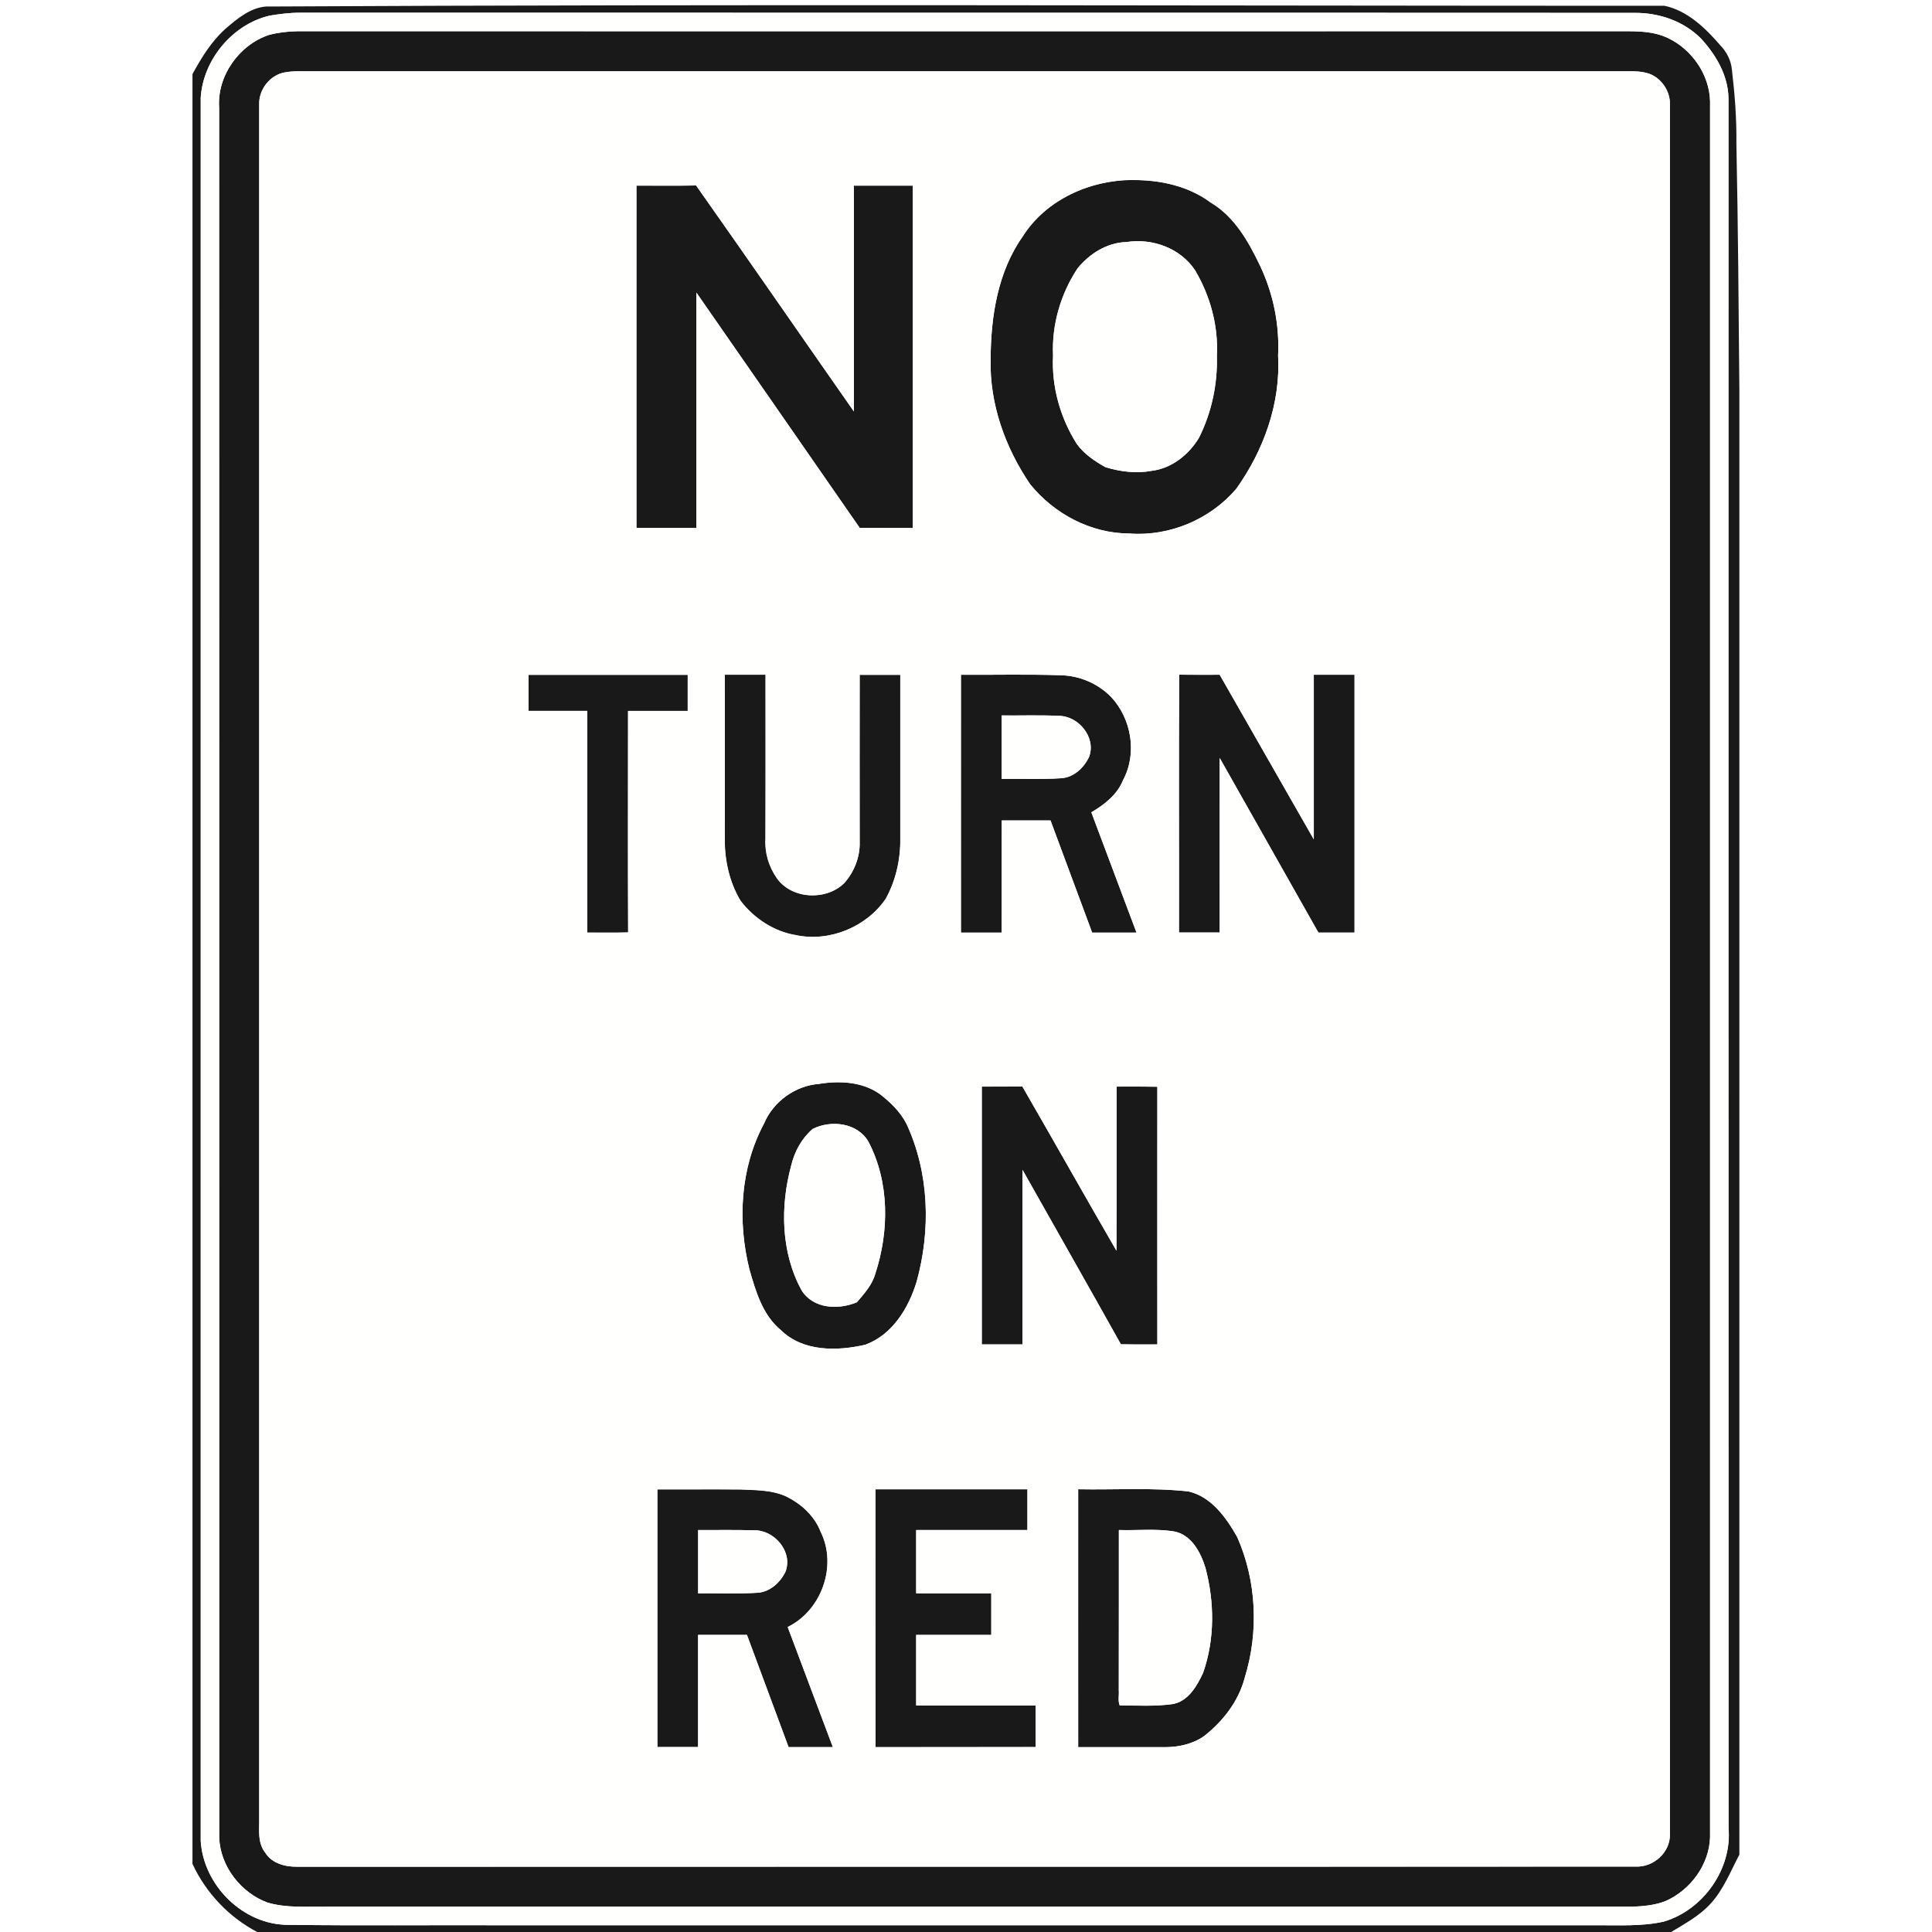
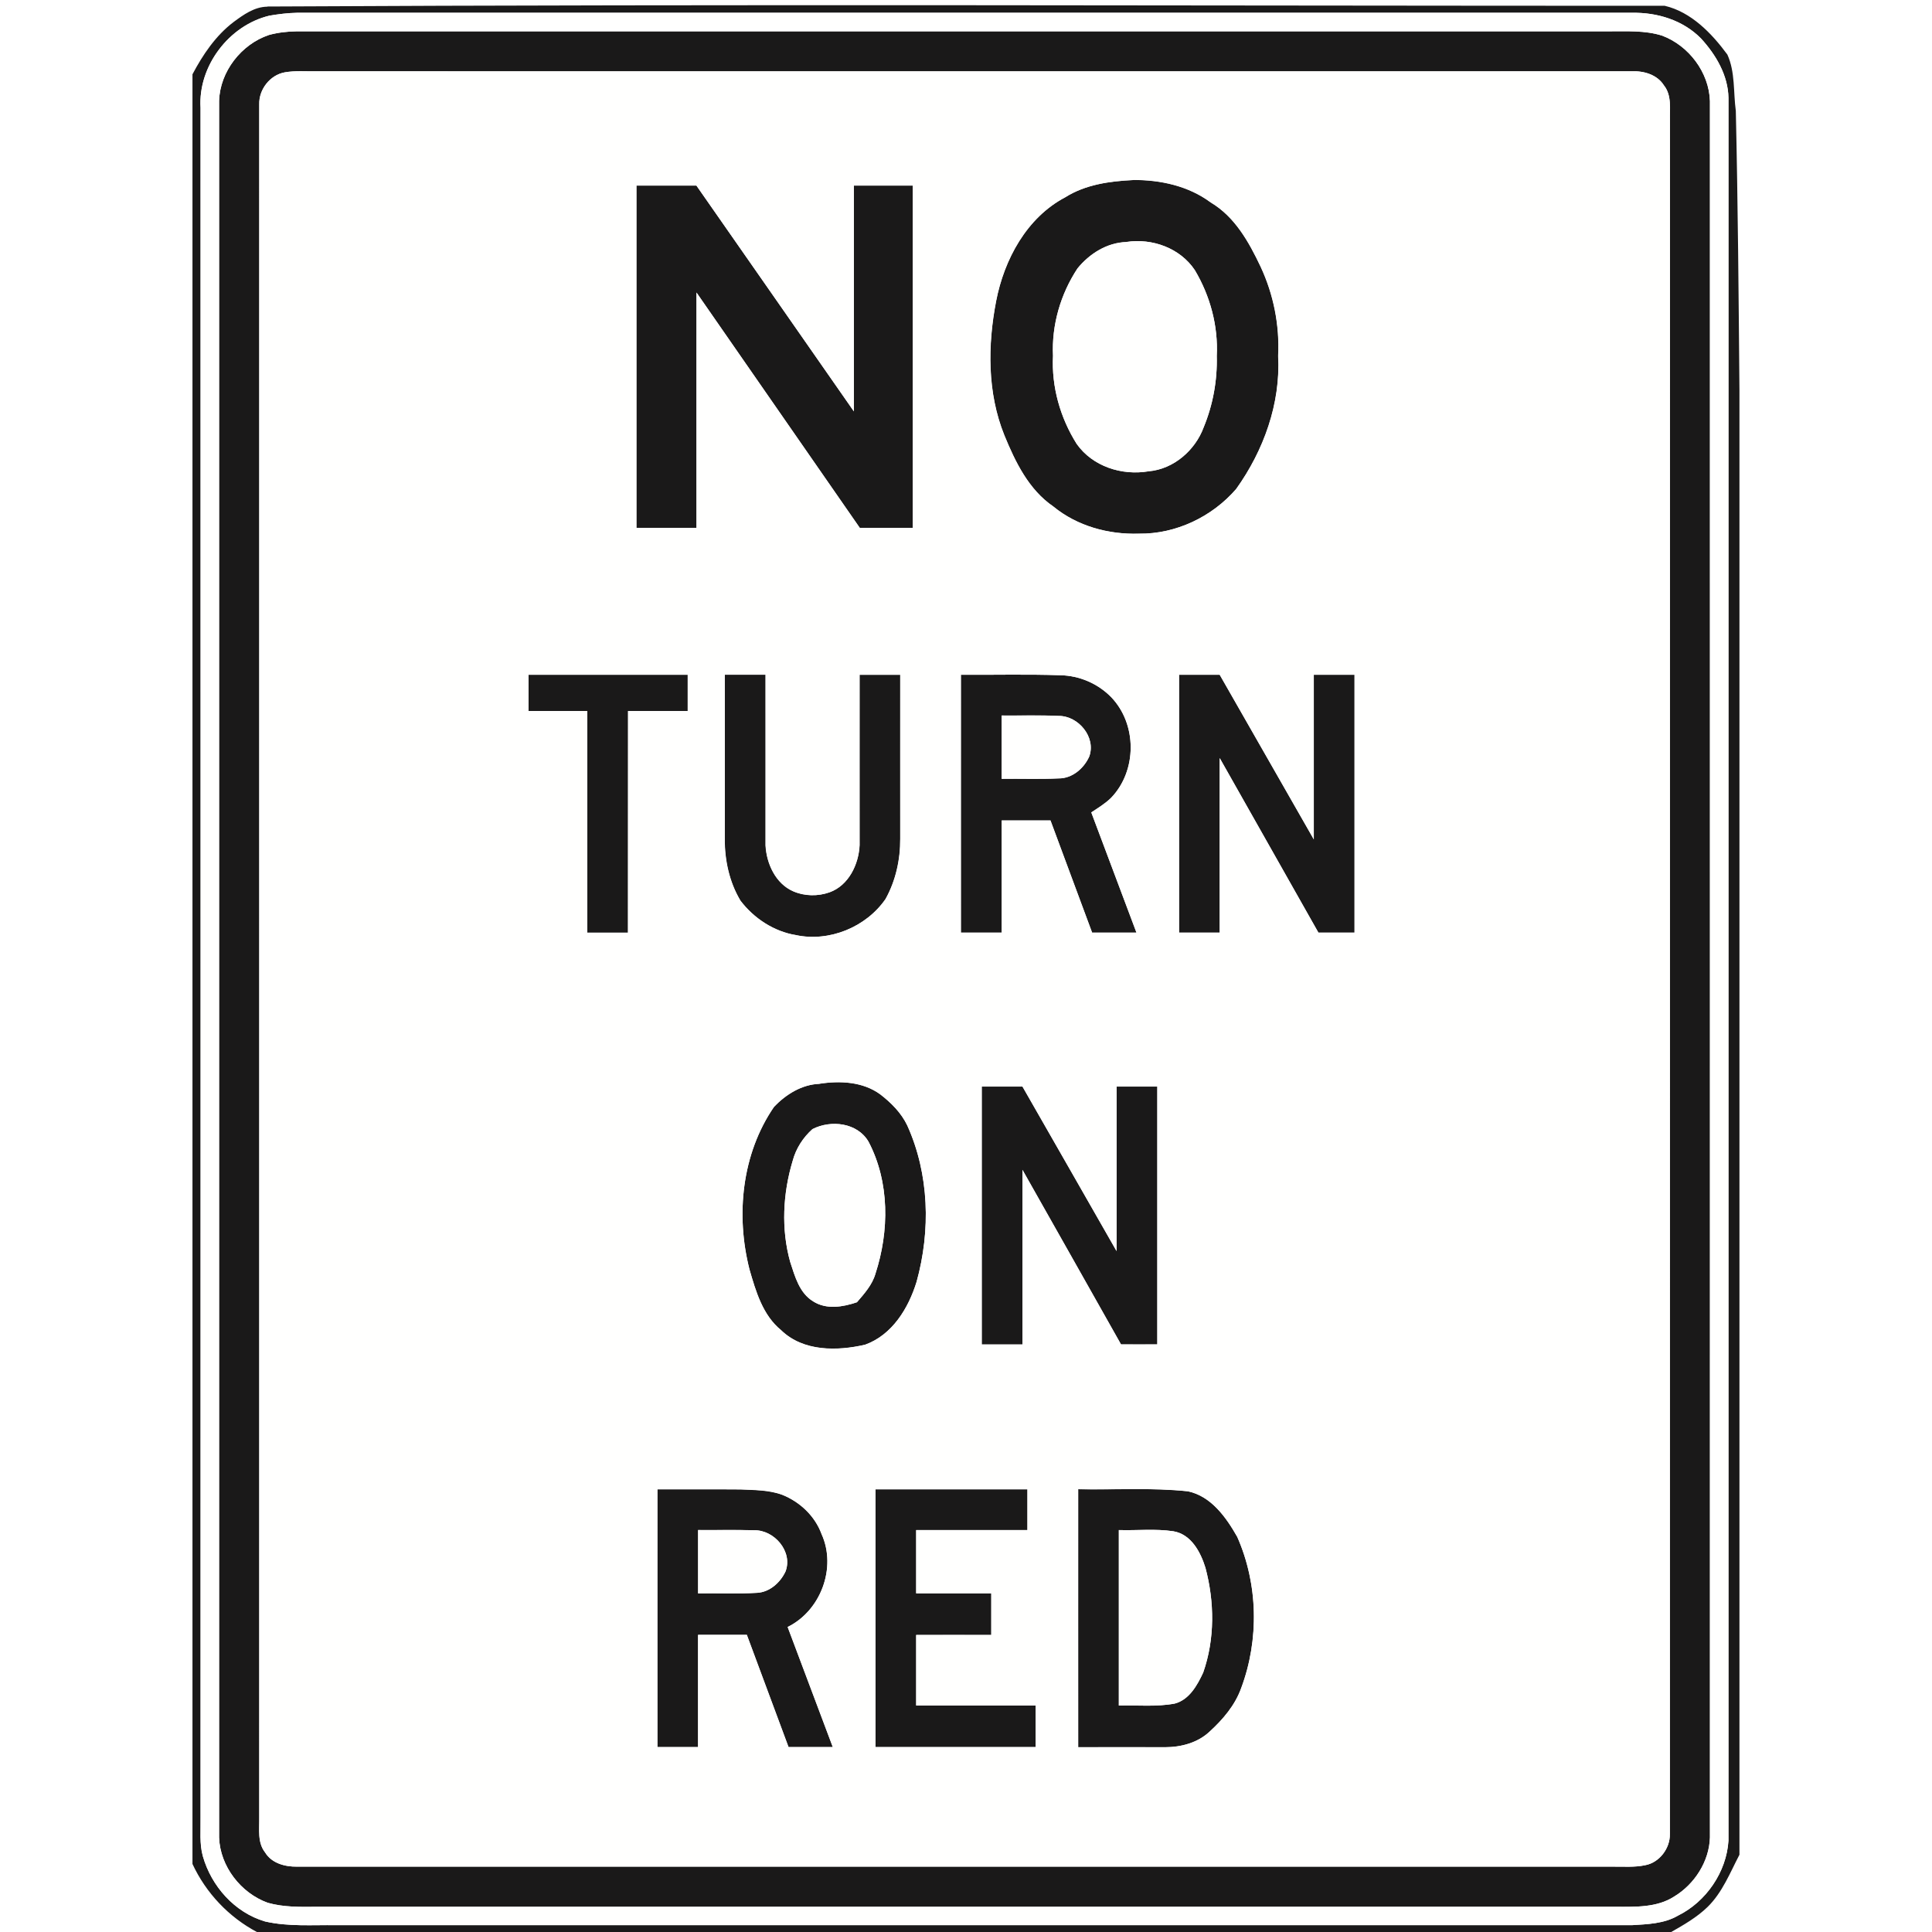
<svg xmlns="http://www.w3.org/2000/svg" version="1.1" width="24" height="24" viewBox="0 0 24 24">
-   <path fill="#1a1919" d="M3.319 0.081c5.786-0.031 11.573-0.009 17.359-0.009 0.283 0.060 0.508 0.277 0.692 0.491 0.079 0.081 0.133 0.186 0.144 0.3 0.036 0.305 0.060 0.612 0.056 0.919 0.021 1.019 0.028 2.038 0.037 3.056v18.201c-0.109 0.206-0.195 0.43-0.354 0.605-0.137 0.153-0.32 0.251-0.493 0.356h-17.565c-0.352-0.185-0.636-0.485-0.804-0.846v-22.233c0.11-0.202 0.232-0.402 0.404-0.558 0.149-0.129 0.317-0.272 0.523-0.283M3.346 0.195c-0.46 0.109-0.823 0.547-0.853 1.018-0 7.218-0 14.436 0 21.655 0.034 0.554 0.53 1.048 1.093 1.043 0.885 0.011 1.771 0.002 2.656 0.005 4.527 0 9.054 0 13.581 0 0.282-0.002 0.567 0.017 0.844-0.045 0.49-0.144 0.851-0.653 0.805-1.166-0.002-7.164-0-14.327-0.001-21.49-0.005-0.28-0.156-0.535-0.341-0.736-0.215-0.216-0.517-0.32-0.819-0.319-5.528-0.003-11.055 0-16.583-0.002-0.129-0-0.257 0.016-0.383 0.037z" />
-   <path fill="#1a1919" d="M3.341 0.434c0.114-0.030 0.232-0.044 0.35-0.046 5.447 0.001 10.893 0 16.34 0 0.232 0.002 0.481-0.018 0.696 0.088 0.293 0.142 0.508 0.453 0.516 0.781 0 7.189 0 14.379 0 21.568-0.011 0.338-0.243 0.653-0.549 0.789-0.133 0.054-0.279 0.066-0.421 0.072-5.406-0.001-10.811-0-16.217-0-0.244-0.003-0.494 0.018-0.732-0.051-0.332-0.122-0.587-0.45-0.601-0.806-0.001-7.164 0.001-14.328-0.001-21.492-0.027-0.394 0.249-0.78 0.619-0.903M3.534 0.9c-0.182 0.034-0.32 0.213-0.314 0.396 0 7.095 0 14.19-0 21.284 0.003 0.146-0.024 0.309 0.074 0.433 0.083 0.135 0.248 0.178 0.396 0.176 5.541-0.002 11.083 0.002 16.624-0.002 0.223 0.013 0.436-0.175 0.43-0.401 0-7.163-0-14.327 0-21.49 0.005-0.166-0.108-0.329-0.265-0.383-0.12-0.039-0.248-0.025-0.371-0.027-5.406 0-10.812 0-16.218 0-0.119 0.002-0.239-0.009-0.356 0.014z" />
-   <path fill="#1a1919" d="M14.072 2.236c0.34-0.002 0.689 0.073 0.967 0.279 0.3 0.178 0.474 0.491 0.619 0.796 0.161 0.344 0.237 0.725 0.219 1.105 0.033 0.593-0.178 1.178-0.52 1.656-0.324 0.379-0.829 0.593-1.328 0.555-0.478-0.001-0.935-0.244-1.232-0.612-0.31-0.454-0.506-1-0.491-1.555 0.002-0.527 0.088-1.084 0.399-1.524 0.289-0.457 0.837-0.701 1.367-0.701M13.991 3.007c-0.241 0.007-0.456 0.145-0.605 0.327-0.21 0.318-0.322 0.702-0.304 1.084-0.020 0.386 0.090 0.772 0.295 1.097 0.090 0.124 0.222 0.214 0.355 0.288 0.186 0.057 0.386 0.082 0.579 0.045 0.245-0.030 0.455-0.199 0.581-0.405 0.16-0.315 0.235-0.671 0.225-1.023 0.019-0.371-0.082-0.743-0.27-1.061-0.183-0.278-0.532-0.403-0.855-0.352z" />
-   <path fill="#1a1919" d="M7.906 2.306c0.247-0.001 0.494 0.002 0.741-0.002 0.658 0.932 1.306 1.872 1.96 2.807 0.001-0.935 0-1.87 0-2.805 0.244-0 0.487-0 0.731 0 0 1.417 0 2.835 0 4.253-0.219-0-0.439 0-0.658-0.001-0.675-0.975-1.352-1.949-2.029-2.923-0.001 0.975 0 1.949-0 2.924-0.249 0-0.497 0-0.745 0-0.001-1.418-0-2.835-0-4.253z" />
-   <path fill="#1a1919" d="M6.565 8.382c0.659 0 1.318-0 1.978 0-0 0.15-0 0.3 0 0.449-0.247 0-0.495 0-0.741 0 0 0.917-0.003 1.834 0.001 2.751-0.169 0.005-0.338 0.002-0.507 0.002-0-0.918 0-1.836 0-2.754-0.244-0-0.487 0-0.731 0-0-0.15-0-0.3 0-0.45z" />
-   <path fill="#1a1919" d="M9.004 8.382c0.168-0 0.336 0 0.505-0 0 0.679 0.002 1.359-0.001 2.038-0.011 0.174 0.042 0.347 0.141 0.489 0.185 0.263 0.61 0.283 0.836 0.064 0.124-0.139 0.199-0.325 0.193-0.512-0.002-0.692-0.001-1.385-0-2.077 0.168-0 0.336-0 0.505 0 0 0.679-0 1.358 0 2.036 0.003 0.258-0.056 0.52-0.181 0.746-0.24 0.351-0.698 0.539-1.115 0.452-0.273-0.045-0.521-0.208-0.688-0.426-0.139-0.23-0.199-0.503-0.197-0.77 0.001-0.679 0-1.359 0-2.038z" />
-   <path fill="#1a1919" d="M11.937 11.585c0-1.068-0-2.136 0-3.203 0.412 0.003 0.824-0.008 1.236 0.006 0.236 0.004 0.464 0.102 0.63 0.27 0.253 0.271 0.326 0.702 0.148 1.033-0.073 0.182-0.231 0.304-0.394 0.4 0.186 0.498 0.374 0.996 0.561 1.494-0.184 0-0.368 0-0.551-0-0.172-0.465-0.344-0.929-0.517-1.393-0.202 0-0.404 0-0.606 0-0.001 0.465 0 0.929-0.001 1.393-0.169 0-0.337 0-0.506 0M12.443 8.888c0 0.262-0 0.525 0 0.787 0.245-0.004 0.491 0.009 0.735-0.008 0.158-0.007 0.289-0.131 0.352-0.269 0.088-0.241-0.136-0.507-0.381-0.506-0.236-0.011-0.471-0.002-0.707-0.005z" />
-   <path fill="#1a1919" d="M14.646 11.585c0.002-1.069-0.004-2.137 0.003-3.206 0.167 0.004 0.335 0.002 0.503 0.002 0.39 0.681 0.779 1.363 1.169 2.045 0-0.682-0-1.363 0-2.045 0.168-0 0.337-0 0.506 0 0 1.068 0 2.135 0 3.203-0.15 0-0.3 0-0.449 0-0.409-0.722-0.816-1.446-1.226-2.169-0.001 0.723 0 1.445-0 2.168-0.168 0-0.337 0-0.505 0z" />
-   <path fill="#1a1919" d="M10.179 13.464c0.255-0.040 0.536-0.026 0.753 0.129 0.13 0.101 0.252 0.219 0.328 0.367 0.285 0.61 0.305 1.321 0.126 1.965-0.101 0.327-0.3 0.656-0.636 0.78-0.349 0.081-0.771 0.088-1.046-0.178-0.231-0.188-0.316-0.485-0.395-0.76-0.148-0.599-0.113-1.258 0.182-1.809 0.114-0.274 0.392-0.474 0.688-0.493M10.094 14.025c-0.136 0.118-0.225 0.281-0.266 0.455-0.137 0.507-0.127 1.078 0.129 1.547 0.144 0.233 0.456 0.246 0.687 0.15 0.092-0.107 0.191-0.216 0.23-0.356 0.172-0.53 0.176-1.137-0.086-1.639-0.138-0.237-0.465-0.273-0.694-0.158z" />
-   <path fill="#1a1919" d="M12.196 13.498c0.168-0 0.336 0.001 0.504-0.001 0.392 0.678 0.776 1.362 1.169 2.040 0.004-0.68 0-1.36 0.002-2.039 0.169 0 0.338-0.002 0.506 0.002-0.001 1.067-0 2.134-0 3.201-0.151 0-0.302 0.002-0.453-0.002-0.405-0.724-0.814-1.444-1.222-2.167 0 0.723 0 1.446 0 2.169-0.169 0-0.337 0-0.506-0 0-1.067 0-2.135 0-3.203z" />
-   <path fill="#1a1919" d="M8.166 18.5c0.346 0.001 0.692-0.002 1.039 0.001 0.183 0.009 0.373 0.006 0.545 0.079 0.195 0.091 0.366 0.245 0.445 0.448 0.209 0.421 0.011 0.977-0.41 1.182 0.187 0.497 0.374 0.995 0.561 1.492-0.184 0-0.367 0-0.55 0-0.173-0.464-0.345-0.929-0.517-1.394-0.202 0-0.405 0-0.607 0-0 0.464 0 0.929 0 1.393-0.169 0-0.337-0-0.506 0-0.001-1.068 0-2.136-0-3.204M8.672 19.007c-0 0.262-0 0.524 0 0.786 0.245-0.003 0.491 0.008 0.736-0.007 0.155-0.009 0.285-0.127 0.349-0.262 0.096-0.248-0.14-0.521-0.392-0.514-0.231-0.007-0.463-0.002-0.694-0.003z" />
-   <path fill="#1a1919" d="M10.875 18.5c0.629 0 1.259 0 1.888 0 0 0.169 0 0.337 0 0.506-0.461 0-0.921 0-1.382 0 0 0.262 0 0.524 0 0.786 0.311 0 0.622 0 0.933 0 0 0.172 0 0.344 0 0.517-0.311 0-0.622-0-0.933 0 0 0.292 0 0.584 0 0.876 0.495 0.001 0.989 0 1.484 0.001 0 0.172 0 0.344 0 0.516-0.663 0.001-1.326-0-1.989 0.001-0.002-1.068-0-2.136-0.001-3.204z" />
-   <path fill="#1a1919" d="M13.393 18.5c0.457 0.009 0.915-0.023 1.37 0.027 0.286 0.064 0.469 0.325 0.606 0.565 0.241 0.545 0.27 1.181 0.094 1.749-0.076 0.292-0.268 0.539-0.502 0.723-0.14 0.101-0.317 0.139-0.487 0.14-0.36-0.001-0.72-0-1.080-0-0.001-1.068-0-2.136-0-3.204M13.899 19.007c-0.001 0.664 0.001 1.327-0.001 1.991 0.005 0.060-0.012 0.129 0.011 0.186 0.214 0.002 0.431 0.014 0.645-0.014 0.202-0.027 0.315-0.224 0.392-0.392 0.146-0.416 0.141-0.877 0.029-1.301-0.060-0.196-0.177-0.418-0.399-0.455-0.224-0.034-0.452-0.009-0.677-0.016z" />
-   <path fill="#fffffe" d="M3.346 0.195c0.126-0.021 0.255-0.038 0.383-0.037 5.527 0.002 11.055-0.001 16.583 0.002 0.302-0.001 0.604 0.103 0.819 0.319 0.184 0.201 0.335 0.456 0.341 0.736 0 7.163-0.001 14.326 0.001 21.49 0.046 0.512-0.315 1.021-0.805 1.166-0.278 0.062-0.563 0.043-0.844 0.045-4.527 0-9.054 0-13.581 0-0.885-0.003-1.771 0.006-2.656-0.005-0.564 0.005-1.060-0.489-1.093-1.043-0-7.218-0-14.436 0-21.655 0.030-0.47 0.394-0.909 0.853-1.018M3.341 0.434c-0.371 0.123-0.646 0.509-0.619 0.903 0.002 7.164-0 14.328 0.001 21.492 0.014 0.356 0.27 0.685 0.601 0.806 0.238 0.069 0.488 0.048 0.732 0.051 5.406 0 10.811-0 16.217 0 0.142-0.006 0.288-0.018 0.421-0.072 0.306-0.136 0.538-0.451 0.549-0.789 0-7.189 0-14.379 0-21.568-0.008-0.328-0.223-0.639-0.516-0.781-0.215-0.106-0.463-0.086-0.696-0.088-5.447 0-10.893 0-16.34-0-0.118 0.002-0.236 0.016-0.35 0.046z" />
-   <path fill="#fffffe" d="M3.534 0.9c0.117-0.022 0.238-0.012 0.356-0.014 5.406 0 10.812 0 16.218 0 0.123 0.002 0.251-0.011 0.371 0.027 0.157 0.054 0.27 0.217 0.265 0.383-0 7.163 0 14.327 0 21.49 0.006 0.227-0.207 0.415-0.43 0.401-5.541 0.003-11.083 0-16.624 0.002-0.149 0.002-0.314-0.041-0.396-0.176-0.098-0.124-0.071-0.287-0.074-0.433 0-7.095 0-14.189 0-21.284-0.006-0.183 0.133-0.362 0.314-0.396M14.072 2.236c-0.531 0-1.078 0.244-1.367 0.701-0.311 0.44-0.397 0.996-0.399 1.524-0.015 0.555 0.181 1.1 0.491 1.555 0.297 0.368 0.754 0.611 1.232 0.612 0.499 0.039 1.005-0.175 1.328-0.555 0.341-0.478 0.553-1.064 0.52-1.656 0.019-0.379-0.058-0.761-0.219-1.105-0.146-0.305-0.319-0.619-0.619-0.796-0.278-0.206-0.627-0.281-0.967-0.279M7.906 2.306c0 1.417-0 2.835 0 4.253 0.248 0 0.497 0 0.745 0 0.001-0.975-0-1.949 0-2.924 0.677 0.974 1.353 1.948 2.029 2.923 0.219 0.001 0.438 0 0.658 0.001 0-1.418 0-2.835 0-4.253-0.244-0-0.487-0-0.731 0-0 0.935 0 1.87-0 2.805-0.654-0.935-1.302-1.875-1.96-2.807-0.247 0.005-0.494 0.001-0.741 0.002M6.565 8.382c-0 0.15-0 0.3 0 0.45 0.243 0 0.487-0 0.731 0 0 0.918-0 1.836 0 2.754 0.169-0.001 0.338 0.002 0.507-0.002-0.004-0.917-0.001-1.834-0.001-2.751 0.247 0 0.494 0 0.741-0-0-0.15-0-0.3 0-0.449-0.66-0-1.319 0-1.978 0M9.004 8.382c-0 0.679 0 1.359-0 2.038-0.002 0.267 0.058 0.54 0.197 0.77 0.167 0.219 0.415 0.381 0.688 0.426 0.418 0.088 0.875-0.101 1.115-0.452 0.125-0.227 0.184-0.488 0.181-0.746-0.001-0.679 0-1.358-0-2.036-0.169-0-0.337-0-0.505 0-0 0.692-0.001 1.384 0 2.077 0.005 0.187-0.069 0.374-0.193 0.512-0.226 0.22-0.651 0.199-0.836-0.064-0.099-0.142-0.152-0.315-0.141-0.489 0.002-0.679 0.001-1.358 0.001-2.038-0.169 0-0.337 0-0.505 0M11.937 11.585c0.169 0 0.337 0 0.506 0 0.001-0.465 0-0.929 0.001-1.393 0.202-0 0.404 0 0.606-0 0.173 0.464 0.345 0.929 0.517 1.393 0.184 0.001 0.367 0 0.551 0-0.186-0.498-0.374-0.995-0.561-1.494 0.163-0.096 0.321-0.219 0.394-0.4 0.179-0.331 0.105-0.761-0.148-1.033-0.165-0.168-0.394-0.266-0.63-0.27-0.412-0.014-0.824-0.003-1.236-0.006-0.001 1.067 0 2.135-0 3.203M14.646 11.585c0.168 0 0.337 0 0.505 0 0-0.723-0-1.445 0-2.168 0.409 0.722 0.816 1.446 1.226 2.169 0.15-0 0.299-0 0.449-0 0-1.068 0-2.135 0-3.203-0.169-0-0.337-0-0.506 0-0.001 0.681 0 1.363-0 2.045-0.39-0.681-0.779-1.363-1.169-2.045-0.168-0.001-0.335 0.002-0.503-0.002-0.007 1.068-0.001 2.137-0.003 3.206M10.179 13.464c-0.296 0.019-0.574 0.219-0.688 0.493-0.296 0.551-0.331 1.21-0.182 1.809 0.079 0.275 0.164 0.572 0.395 0.76 0.274 0.267 0.697 0.259 1.046 0.178 0.336-0.124 0.535-0.453 0.636-0.78 0.178-0.643 0.158-1.354-0.126-1.965-0.076-0.148-0.198-0.266-0.328-0.367-0.216-0.155-0.498-0.169-0.753-0.129M12.196 13.498c0 1.068 0 2.135 0 3.203 0.169 0 0.337 0 0.506 0 0-0.723 0-1.446 0-2.169 0.407 0.722 0.817 1.443 1.222 2.167 0.151 0.003 0.302 0.002 0.453 0.002 0-1.067-0.001-2.134 0-3.201-0.169-0.003-0.338-0.001-0.506-0.002-0.001 0.679 0.002 1.359-0.002 2.039-0.393-0.678-0.777-1.362-1.169-2.040-0.168 0.002-0.336 0-0.504 0.001M8.166 18.5c0 1.068-0 2.136 0 3.204 0.169-0 0.337 0 0.506 0 0-0.465-0-0.929 0-1.393 0.202-0 0.405-0 0.607-0 0.173 0.465 0.344 0.93 0.517 1.394 0.183-0 0.366 0 0.55-0-0.187-0.497-0.374-0.995-0.561-1.492 0.421-0.205 0.619-0.761 0.41-1.182-0.079-0.204-0.251-0.358-0.445-0.448-0.172-0.073-0.362-0.071-0.545-0.079-0.346-0.003-0.692-0-1.039-0.001M10.875 18.5c0 1.068-0.002 2.136 0.001 3.204 0.663-0.001 1.326 0 1.989-0.001 0-0.172 0-0.345 0-0.516-0.495-0.001-0.989 0-1.484-0.001 0-0.292 0-0.584 0-0.876 0.311-0.001 0.622 0 0.933-0-0-0.173 0-0.345-0-0.517-0.311-0-0.622 0-0.933-0 0-0.262 0-0.524 0-0.786 0.461-0 0.922 0 1.382-0 0-0.169 0-0.337 0-0.506-0.63 0-1.259 0-1.888 0M13.393 18.5c0 1.068-0 2.136 0 3.204 0.36 0 0.72-0 1.080 0 0.17-0.001 0.347-0.039 0.487-0.14 0.234-0.184 0.426-0.431 0.502-0.723 0.177-0.568 0.148-1.204-0.094-1.749-0.137-0.24-0.32-0.5-0.606-0.565-0.455-0.050-0.913-0.018-1.37-0.027z" />
-   <path fill="#fffffe" d="M13.991 3.007c0.323-0.050 0.671 0.075 0.855 0.352 0.188 0.318 0.29 0.69 0.27 1.061 0.009 0.353-0.066 0.708-0.225 1.023-0.126 0.206-0.336 0.375-0.581 0.405-0.193 0.037-0.393 0.012-0.579-0.045-0.133-0.074-0.264-0.163-0.355-0.288-0.206-0.325-0.315-0.712-0.295-1.097-0.018-0.382 0.094-0.766 0.304-1.084 0.149-0.182 0.364-0.32 0.605-0.327z" />
-   <path fill="#fffffe" d="M12.443 8.888c0.236 0.002 0.471-0.006 0.707 0.005 0.245-0.002 0.468 0.264 0.381 0.506-0.063 0.138-0.194 0.262-0.352 0.269-0.245 0.016-0.491 0.004-0.735 0.008-0.001-0.262-0-0.525-0-0.787z" />
-   <path fill="#fffffe" d="M10.094 14.025c0.23-0.115 0.557-0.079 0.694 0.158 0.263 0.501 0.259 1.109 0.086 1.639-0.040 0.139-0.138 0.249-0.23 0.356-0.231 0.096-0.543 0.083-0.687-0.15-0.257-0.469-0.266-1.040-0.129-1.547 0.041-0.174 0.129-0.338 0.266-0.455z" />
-   <path fill="#fffffe" d="M8.672 19.007c0.231 0.001 0.463-0.004 0.694 0.003 0.251-0.007 0.488 0.266 0.392 0.514-0.065 0.135-0.194 0.253-0.349 0.262-0.245 0.015-0.491 0.004-0.736 0.007-0-0.262-0-0.524 0-0.786z" />
-   <path fill="#fffffe" d="M13.899 19.007c0.225 0.007 0.453-0.018 0.677 0.016 0.222 0.038 0.339 0.259 0.399 0.455 0.112 0.424 0.117 0.885-0.029 1.301-0.077 0.167-0.19 0.365-0.392 0.392-0.213 0.028-0.43 0.016-0.645 0.014-0.024-0.057-0.006-0.126-0.011-0.186 0.002-0.664 0-1.328 0.001-1.991z" />
+   <path fill="#1a1919" d="M3.321 0.081c5.786-0.031 11.572-0.009 17.359-0.009 0.328 0.077 0.583 0.341 0.778 0.606 0.099 0.218 0.073 0.467 0.105 0.7 0.026 1.155 0.035 2.311 0.045 3.467v18.195c-0.117 0.224-0.212 0.469-0.396 0.649-0.133 0.129-0.295 0.222-0.455 0.313h-17.562c-0.352-0.186-0.636-0.486-0.804-0.847v-22.232c0.129-0.244 0.288-0.48 0.51-0.649 0.123-0.091 0.259-0.189 0.419-0.191M3.345 0.195c-0.501 0.12-0.886 0.627-0.854 1.144 0.002 7.081 0 14.163 0 21.244 0.003 0.158-0.015 0.319 0.028 0.474 0.106 0.374 0.395 0.701 0.773 0.812 0.289 0.066 0.587 0.042 0.88 0.046 5.368 0 10.735 0 16.102 0 0.193-0.012 0.397-0.018 0.569-0.118 0.35-0.172 0.604-0.543 0.628-0.932 0-7.217 0-14.433 0-21.649-0.005-0.281-0.156-0.536-0.341-0.738-0.224-0.228-0.545-0.326-0.86-0.319-5.528 0-11.055 0-16.583 0-0.115 0.002-0.229 0.017-0.343 0.036z" />
+   <path fill="#1a1919" d="M3.339 0.435c0.114-0.031 0.231-0.045 0.349-0.046 5.432 0 10.865 0 16.297 0 0.221 0.001 0.449-0.014 0.664 0.054 0.33 0.124 0.582 0.456 0.593 0.812 0 7.19 0 14.381-0 21.572-0.009 0.296-0.191 0.579-0.442 0.731-0.216 0.141-0.486 0.13-0.733 0.129-5.378-0-10.756 0-16.134 0-0.203 0.002-0.41 0.006-0.607-0.050-0.334-0.121-0.591-0.452-0.604-0.81-0-7.191 0-14.383-0-21.574 0.011-0.363 0.275-0.703 0.618-0.818M3.536 0.899c-0.182 0.033-0.321 0.212-0.316 0.396 0 7.095 0 14.19-0 21.286 0.003 0.145-0.024 0.308 0.073 0.431 0.082 0.135 0.246 0.178 0.395 0.176 5.446-0 10.892-0 16.337-0 0.137-0.002 0.277 0.011 0.412-0.018 0.176-0.032 0.309-0.208 0.306-0.384 0.001-7.095 0-14.19 0.001-21.286-0.004-0.148 0.025-0.315-0.075-0.44-0.084-0.133-0.25-0.182-0.4-0.174-5.446 0.001-10.892 0-16.339 0-0.132 0.002-0.265-0.010-0.395 0.013z" />
+   <path fill="#1a1919" d="M14.078 2.236c0.338-0.001 0.685 0.074 0.961 0.279 0.3 0.178 0.475 0.492 0.62 0.798 0.161 0.345 0.237 0.727 0.218 1.108 0.032 0.591-0.18 1.176-0.521 1.653-0.298 0.346-0.749 0.562-1.209 0.556-0.379 0.012-0.767-0.094-1.063-0.337-0.306-0.209-0.473-0.553-0.609-0.886-0.212-0.527-0.208-1.116-0.102-1.666 0.1-0.517 0.379-1.037 0.859-1.29 0.251-0.159 0.552-0.2 0.844-0.214M13.994 3.006c-0.242 0.007-0.459 0.144-0.609 0.328-0.21 0.319-0.323 0.703-0.304 1.086-0.020 0.384 0.090 0.769 0.294 1.094 0.199 0.281 0.561 0.396 0.894 0.34 0.31-0.026 0.579-0.261 0.684-0.548 0.116-0.28 0.17-0.583 0.162-0.885 0.019-0.372-0.082-0.746-0.272-1.065-0.183-0.275-0.529-0.399-0.849-0.351z" />
+   <path fill="#1a1919" d="M7.906 2.305c0.249 0 0.497 0 0.745 0 0.653 0.934 1.303 1.871 1.956 2.805 0-0.935 0-1.87 0-2.805 0.244-0 0.487-0 0.731 0 0 1.418-0 2.835 0 4.253-0.219 0-0.438 0-0.657-0-0.676-0.975-1.352-1.95-2.029-2.924-0.001 0.975 0 1.949-0 2.924-0.249 0-0.497 0-0.746 0-0-1.418 0-2.835 0-4.253z" />
+   <path fill="#1a1919" d="M6.565 8.382c0.659-0 1.318-0 1.978 0 0 0.15 0 0.3 0 0.45-0.247 0-0.495 0-0.741 0-0.001 0.918 0 1.836-0.001 2.754-0.168 0-0.336 0-0.505 0 0-0.918 0-1.836 0-2.754-0.244-0-0.487 0-0.731 0-0-0.15-0-0.3 0-0.45z" />
+   <path fill="#1a1919" d="M9.004 8.382c0.168-0 0.337-0 0.505 0 0.001 0.707 0 1.413 0 2.12 0.012 0.227 0.125 0.475 0.343 0.57 0.142 0.062 0.307 0.064 0.452 0.013 0.237-0.085 0.362-0.347 0.373-0.585 0-0.706-0-1.412 0-2.117 0.168-0 0.336-0 0.505 0 0 0.679-0 1.358 0 2.037 0.002 0.259-0.056 0.521-0.182 0.748-0.241 0.349-0.697 0.537-1.113 0.449-0.274-0.045-0.523-0.208-0.69-0.428-0.138-0.23-0.197-0.504-0.195-0.77 0.001-0.679 0-1.357 0-2.036z" />
+   <path fill="#1a1919" d="M11.937 11.585c0-1.068-0-2.136 0-3.203 0.412 0.003 0.825-0.008 1.237 0.006 0.235 0.005 0.463 0.102 0.628 0.27 0.326 0.336 0.325 0.917-0 1.254-0.073 0.071-0.16 0.124-0.245 0.18 0.186 0.498 0.374 0.995 0.561 1.493-0.184 0-0.367 0-0.551-0-0.172-0.464-0.344-0.929-0.517-1.393-0.202 0-0.404 0-0.606 0-0 0.465 0 0.929 0 1.393-0.169 0-0.338 0-0.506 0M12.443 8.888c0 0.262-0 0.525 0 0.787 0.236-0.003 0.472 0.006 0.707-0.005 0.169 0.002 0.315-0.124 0.381-0.272 0.087-0.24-0.136-0.506-0.379-0.504-0.236-0.011-0.473-0.003-0.709-0.005z" />
+   <path fill="#1a1919" d="M14.646 8.382c0.168-0 0.337-0 0.506 0 0.39 0.681 0.779 1.363 1.169 2.045 0-0.681 0-1.363 0-2.045 0.168-0 0.337-0 0.506 0 0 1.068 0 2.135 0 3.203-0.15 0-0.3 0-0.449 0-0.409-0.722-0.816-1.446-1.226-2.168-0.001 0.723 0 1.445-0 2.168-0.168 0-0.337 0-0.505 0 0-1.068-0-2.135 0-3.203z" />
+   <path fill="#1a1919" d="M10.18 13.463c0.255-0.039 0.537-0.026 0.752 0.13 0.137 0.105 0.263 0.231 0.338 0.388 0.274 0.606 0.292 1.306 0.116 1.942-0.101 0.328-0.302 0.66-0.64 0.782-0.348 0.081-0.769 0.087-1.043-0.18-0.229-0.187-0.314-0.482-0.393-0.754-0.172-0.677-0.096-1.436 0.304-2.020 0.148-0.156 0.345-0.279 0.565-0.287M10.093 14.026c-0.117 0.104-0.206 0.242-0.246 0.394-0.122 0.405-0.145 0.848-0.031 1.256 0.059 0.18 0.114 0.387 0.287 0.491 0.164 0.104 0.368 0.069 0.542 0.010 0.092-0.107 0.19-0.216 0.23-0.354 0.173-0.53 0.178-1.138-0.085-1.639-0.138-0.238-0.467-0.275-0.697-0.158z" />
+   <path fill="#1a1919" d="M12.196 13.498c0.168-0 0.336 0 0.505-0 0.391 0.681 0.779 1.363 1.169 2.044 0.001-0.681 0-1.363 0-2.044 0.169 0 0.337 0 0.506 0 0 1.067-0 2.135 0 3.203-0.15 0-0.3 0-0.451-0-0.407-0.723-0.816-1.446-1.224-2.168 0 0.723 0 1.446 0 2.169-0.169 0-0.337 0-0.506 0 0-1.068 0-2.135 0-3.203z" />
+   <path fill="#1a1919" d="M8.166 18.5c0.345 0.001 0.69-0.002 1.035 0.001 0.174 0.008 0.353 0.006 0.518 0.067 0.22 0.089 0.406 0.264 0.488 0.489 0.189 0.418-0.012 0.952-0.422 1.153 0.187 0.497 0.374 0.995 0.561 1.492-0.184 0-0.367 0-0.55 0-0.173-0.465-0.345-0.929-0.518-1.394-0.202 0-0.404 0-0.606 0-0 0.465 0 0.929-0 1.394-0.168 0-0.337 0-0.505 0-0.001-1.068 0-2.136-0-3.204M8.672 19.007c-0 0.262-0 0.524 0 0.786 0.244-0.004 0.49 0.008 0.734-0.007 0.156-0.009 0.287-0.128 0.352-0.265 0.094-0.247-0.14-0.518-0.391-0.512-0.232-0.007-0.464-0.001-0.695-0.003z" />
+   <path fill="#1a1919" d="M10.875 18.5c0.629 0 1.259 0 1.888 0 0 0.169 0 0.337 0 0.506-0.461 0-0.921 0-1.382 0 0 0.262 0 0.524 0 0.786 0.311 0 0.622 0 0.933 0 0 0.172 0 0.345 0 0.517-0.311 0-0.622-0-0.933 0 0 0.292 0 0.584 0 0.876 0.495 0 0.989 0 1.484 0 0 0.172 0 0.344 0 0.517-0.664 0-1.327 0-1.99 0 0-1.068 0-2.136 0-3.204z" />
+   <path fill="#1a1919" d="M13.393 18.5c0.455 0.009 0.911-0.022 1.365 0.026 0.289 0.061 0.474 0.324 0.612 0.566 0.259 0.586 0.274 1.276 0.050 1.876-0.076 0.215-0.228 0.392-0.394 0.544-0.147 0.138-0.354 0.193-0.551 0.193-0.36-0.001-0.721-0.001-1.081-0-0.001-1.068-0-2.136-0-3.204M13.899 19.007c0 0.726 0 1.453 0 2.18 0.232-0.006 0.467 0.019 0.696-0.025 0.18-0.048 0.279-0.228 0.352-0.385 0.146-0.416 0.141-0.878 0.028-1.301-0.060-0.195-0.177-0.417-0.399-0.454-0.223-0.034-0.451-0.008-0.676-0.015z" />
+   <path fill="#fffffe" d="M3.345 0.195c0.113-0.019 0.227-0.034 0.343-0.036 5.528 0 11.055 0 16.583 0 0.315-0.006 0.636 0.091 0.86 0.319 0.185 0.202 0.336 0.457 0.341 0.738-0 7.217 0 14.433-0 21.649-0.024 0.39-0.278 0.76-0.628 0.932-0.171 0.1-0.376 0.106-0.569 0.118-5.368 0-10.735 0-16.102 0-0.294-0.004-0.591 0.020-0.88-0.046-0.378-0.111-0.667-0.438-0.773-0.812-0.042-0.154-0.025-0.316-0.028-0.474-0-7.082 0.001-14.163-0-21.244-0.032-0.516 0.353-1.024 0.854-1.144M3.339 0.435c-0.343 0.115-0.607 0.455-0.618 0.818 0 7.191 0 14.383 0 21.574 0.013 0.358 0.27 0.689 0.604 0.81 0.197 0.056 0.404 0.052 0.607 0.050 5.378 0 10.756-0 16.134 0 0.247 0 0.517 0.012 0.733-0.129 0.251-0.152 0.433-0.435 0.442-0.731 0.001-7.191 0-14.381 0-21.572-0.011-0.356-0.262-0.687-0.593-0.812-0.214-0.068-0.442-0.053-0.664-0.054-5.432 0-10.865 0-16.297 0-0.118 0.002-0.236 0.015-0.349 0.046z" />
+   <path fill="#fffffe" d="M3.536 0.899c0.131-0.023 0.264-0.011 0.395-0.013 5.447-0 10.893 0 16.339-0 0.15-0.007 0.316 0.041 0.4 0.174 0.1 0.126 0.071 0.292 0.075 0.44-0.001 7.095 0 14.191-0.001 21.286 0.002 0.176-0.131 0.352-0.306 0.384-0.135 0.029-0.275 0.016-0.412 0.018-5.446 0-10.892 0-16.337 0-0.148 0.002-0.313-0.042-0.395-0.176-0.097-0.123-0.071-0.286-0.073-0.431 0.001-7.095 0-14.191 0-21.286-0.005-0.184 0.134-0.363 0.316-0.396M14.078 2.236c-0.291 0.014-0.592 0.056-0.844 0.214-0.48 0.253-0.759 0.773-0.859 1.29-0.106 0.55-0.111 1.139 0.102 1.666 0.136 0.332 0.303 0.677 0.609 0.886 0.296 0.243 0.684 0.349 1.063 0.337 0.46 0.006 0.91-0.21 1.209-0.556 0.341-0.477 0.553-1.061 0.521-1.653 0.019-0.38-0.057-0.763-0.218-1.108-0.145-0.306-0.319-0.62-0.62-0.798-0.276-0.205-0.623-0.281-0.961-0.279M7.906 2.305c0 1.418-0 2.835 0 4.253 0.249 0 0.497 0 0.746 0 0-0.975-0-1.95 0-2.924 0.677 0.974 1.353 1.949 2.029 2.924 0.219 0.001 0.438 0 0.657 0-0-1.418 0-2.835 0-4.253-0.244-0-0.487-0-0.731 0-0 0.935 0 1.87-0 2.805-0.652-0.935-1.303-1.871-1.956-2.805-0.249 0-0.497 0-0.745 0M6.565 8.382c-0 0.15-0 0.3 0 0.45 0.243 0 0.487-0 0.731 0 0 0.918 0 1.836 0 2.754 0.169 0 0.337 0 0.505 0 0.001-0.918-0-1.836 0.001-2.754 0.247 0 0.494 0 0.741 0-0-0.15-0-0.3-0-0.45-0.659-0-1.318-0-1.978 0M9.004 8.382c-0 0.679 0 1.357-0 2.036-0.002 0.267 0.057 0.54 0.195 0.77 0.167 0.22 0.416 0.383 0.69 0.428 0.416 0.088 0.872-0.1 1.113-0.449 0.126-0.227 0.184-0.49 0.182-0.748-0.001-0.679-0-1.358-0-2.037-0.169-0-0.337-0-0.505 0-0.001 0.706 0 1.412-0 2.117-0.011 0.238-0.136 0.5-0.373 0.585-0.145 0.052-0.311 0.049-0.452-0.013-0.218-0.095-0.331-0.344-0.343-0.57-0-0.707 0-1.413-0-2.12-0.168-0-0.337-0-0.505 0M11.937 11.585c0.169 0 0.337 0 0.506 0 0-0.465-0-0.929 0-1.393 0.202-0 0.404 0 0.606-0 0.173 0.464 0.345 0.929 0.517 1.393 0.184 0.001 0.367 0 0.551 0-0.186-0.498-0.374-0.995-0.561-1.493 0.085-0.056 0.172-0.109 0.245-0.18 0.326-0.337 0.326-0.917 0-1.254-0.165-0.167-0.393-0.265-0.628-0.27-0.412-0.014-0.825-0.003-1.237-0.006-0.001 1.067 0 2.135-0 3.203M14.646 8.382c-0 1.068 0 2.135 0 3.203 0.168 0 0.337 0 0.505 0 0-0.723-0-1.445 0-2.168 0.409 0.722 0.816 1.446 1.226 2.168 0.15 0 0.299 0 0.449 0 0-1.068 0-2.135 0-3.203-0.169-0-0.337-0-0.506 0-0 0.681 0 1.363-0 2.045-0.39-0.681-0.779-1.363-1.169-2.045-0.169-0-0.337-0-0.506 0M10.18 13.463c-0.22 0.009-0.418 0.132-0.565 0.287-0.401 0.584-0.477 1.343-0.304 2.020 0.079 0.273 0.164 0.568 0.393 0.754 0.274 0.266 0.695 0.26 1.043 0.18 0.339-0.122 0.539-0.454 0.64-0.782 0.176-0.636 0.157-1.336-0.116-1.942-0.075-0.157-0.201-0.283-0.338-0.388-0.216-0.156-0.498-0.169-0.752-0.13M12.196 13.498c0 1.068 0 2.135 0 3.203 0.169 0 0.337 0 0.506 0 0-0.723 0-1.446 0-2.169 0.408 0.722 0.817 1.445 1.224 2.168 0.15 0.001 0.3 0.001 0.451 0-0-1.067 0-2.135 0-3.203-0.169 0-0.337 0-0.506 0-0 0.681 0 1.363-0 2.044-0.39-0.681-0.778-1.363-1.169-2.044-0.168 0-0.336 0-0.505 0M8.166 18.5c0 1.068-0 2.136 0 3.204 0.168 0 0.337 0 0.505 0 0-0.465 0-0.929 0-1.394 0.202 0 0.405 0 0.606 0 0.173 0.465 0.345 0.929 0.518 1.394 0.183-0 0.366 0 0.55-0-0.187-0.497-0.374-0.995-0.561-1.492 0.41-0.201 0.611-0.735 0.422-1.153-0.082-0.225-0.268-0.401-0.488-0.489-0.165-0.061-0.345-0.059-0.518-0.067-0.345-0.003-0.69-0-1.035-0.001M10.875 18.5c-0 1.068 0 2.136-0 3.204 0.663 0 1.326 0 1.99 0 0-0.173 0-0.345 0-0.517-0.495-0-0.989 0-1.484-0 0-0.292 0-0.584 0-0.876 0.311-0.001 0.622 0 0.933-0-0-0.172 0-0.345-0-0.517-0.311-0-0.622 0-0.933-0 0-0.262 0-0.524 0-0.786 0.461-0 0.921 0 1.382-0 0-0.169 0-0.337 0-0.506-0.63 0-1.259 0-1.888 0M13.393 18.5c0 1.068-0 2.136 0 3.204 0.36-0 0.721-0 1.081 0 0.197 0 0.404-0.055 0.551-0.193 0.166-0.151 0.318-0.329 0.394-0.544 0.224-0.6 0.209-1.29-0.050-1.876-0.137-0.242-0.323-0.504-0.612-0.566-0.453-0.048-0.91-0.017-1.365-0.026z" />
+   <path fill="#fffffe" d="M13.994 3.006c0.321-0.048 0.666 0.076 0.849 0.351 0.19 0.319 0.291 0.692 0.272 1.065 0.008 0.302-0.047 0.606-0.162 0.885-0.105 0.287-0.374 0.521-0.684 0.548-0.333 0.056-0.695-0.059-0.894-0.34-0.205-0.325-0.314-0.71-0.294-1.094-0.018-0.383 0.094-0.768 0.304-1.086 0.15-0.184 0.367-0.321 0.609-0.328z" />
+   <path fill="#fffffe" d="M12.443 8.888c0.236 0.002 0.473-0.006 0.709 0.005 0.244-0.001 0.466 0.264 0.379 0.504-0.066 0.148-0.212 0.274-0.381 0.272-0.236 0.012-0.471 0.002-0.707 0.005-0-0.262 0-0.525 0-0.787z" />
+   <path fill="#fffffe" d="M10.093 14.026c0.23-0.118 0.559-0.081 0.697 0.158 0.262 0.502 0.257 1.11 0.085 1.639-0.040 0.139-0.138 0.247-0.23 0.354-0.174 0.059-0.378 0.094-0.542-0.010-0.174-0.105-0.228-0.312-0.287-0.491-0.114-0.409-0.091-0.852 0.031-1.256 0.041-0.152 0.129-0.29 0.246-0.394z" />
+   <path fill="#fffffe" d="M8.672 19.007c0.231 0.002 0.463-0.004 0.695 0.003 0.251-0.006 0.485 0.265 0.391 0.512-0.064 0.137-0.195 0.256-0.352 0.265-0.244 0.015-0.49 0.003-0.734 0.007-0-0.262-0-0.525 0-0.786z" />
+   <path fill="#fffffe" d="M13.899 19.007c0.225 0.007 0.453-0.018 0.676 0.015 0.222 0.037 0.339 0.259 0.399 0.454 0.113 0.423 0.118 0.885-0.028 1.301-0.073 0.157-0.172 0.336-0.352 0.385-0.229 0.043-0.464 0.018-0.696 0.025 0-0.727 0-1.453 0-2.18z" />
</svg>
